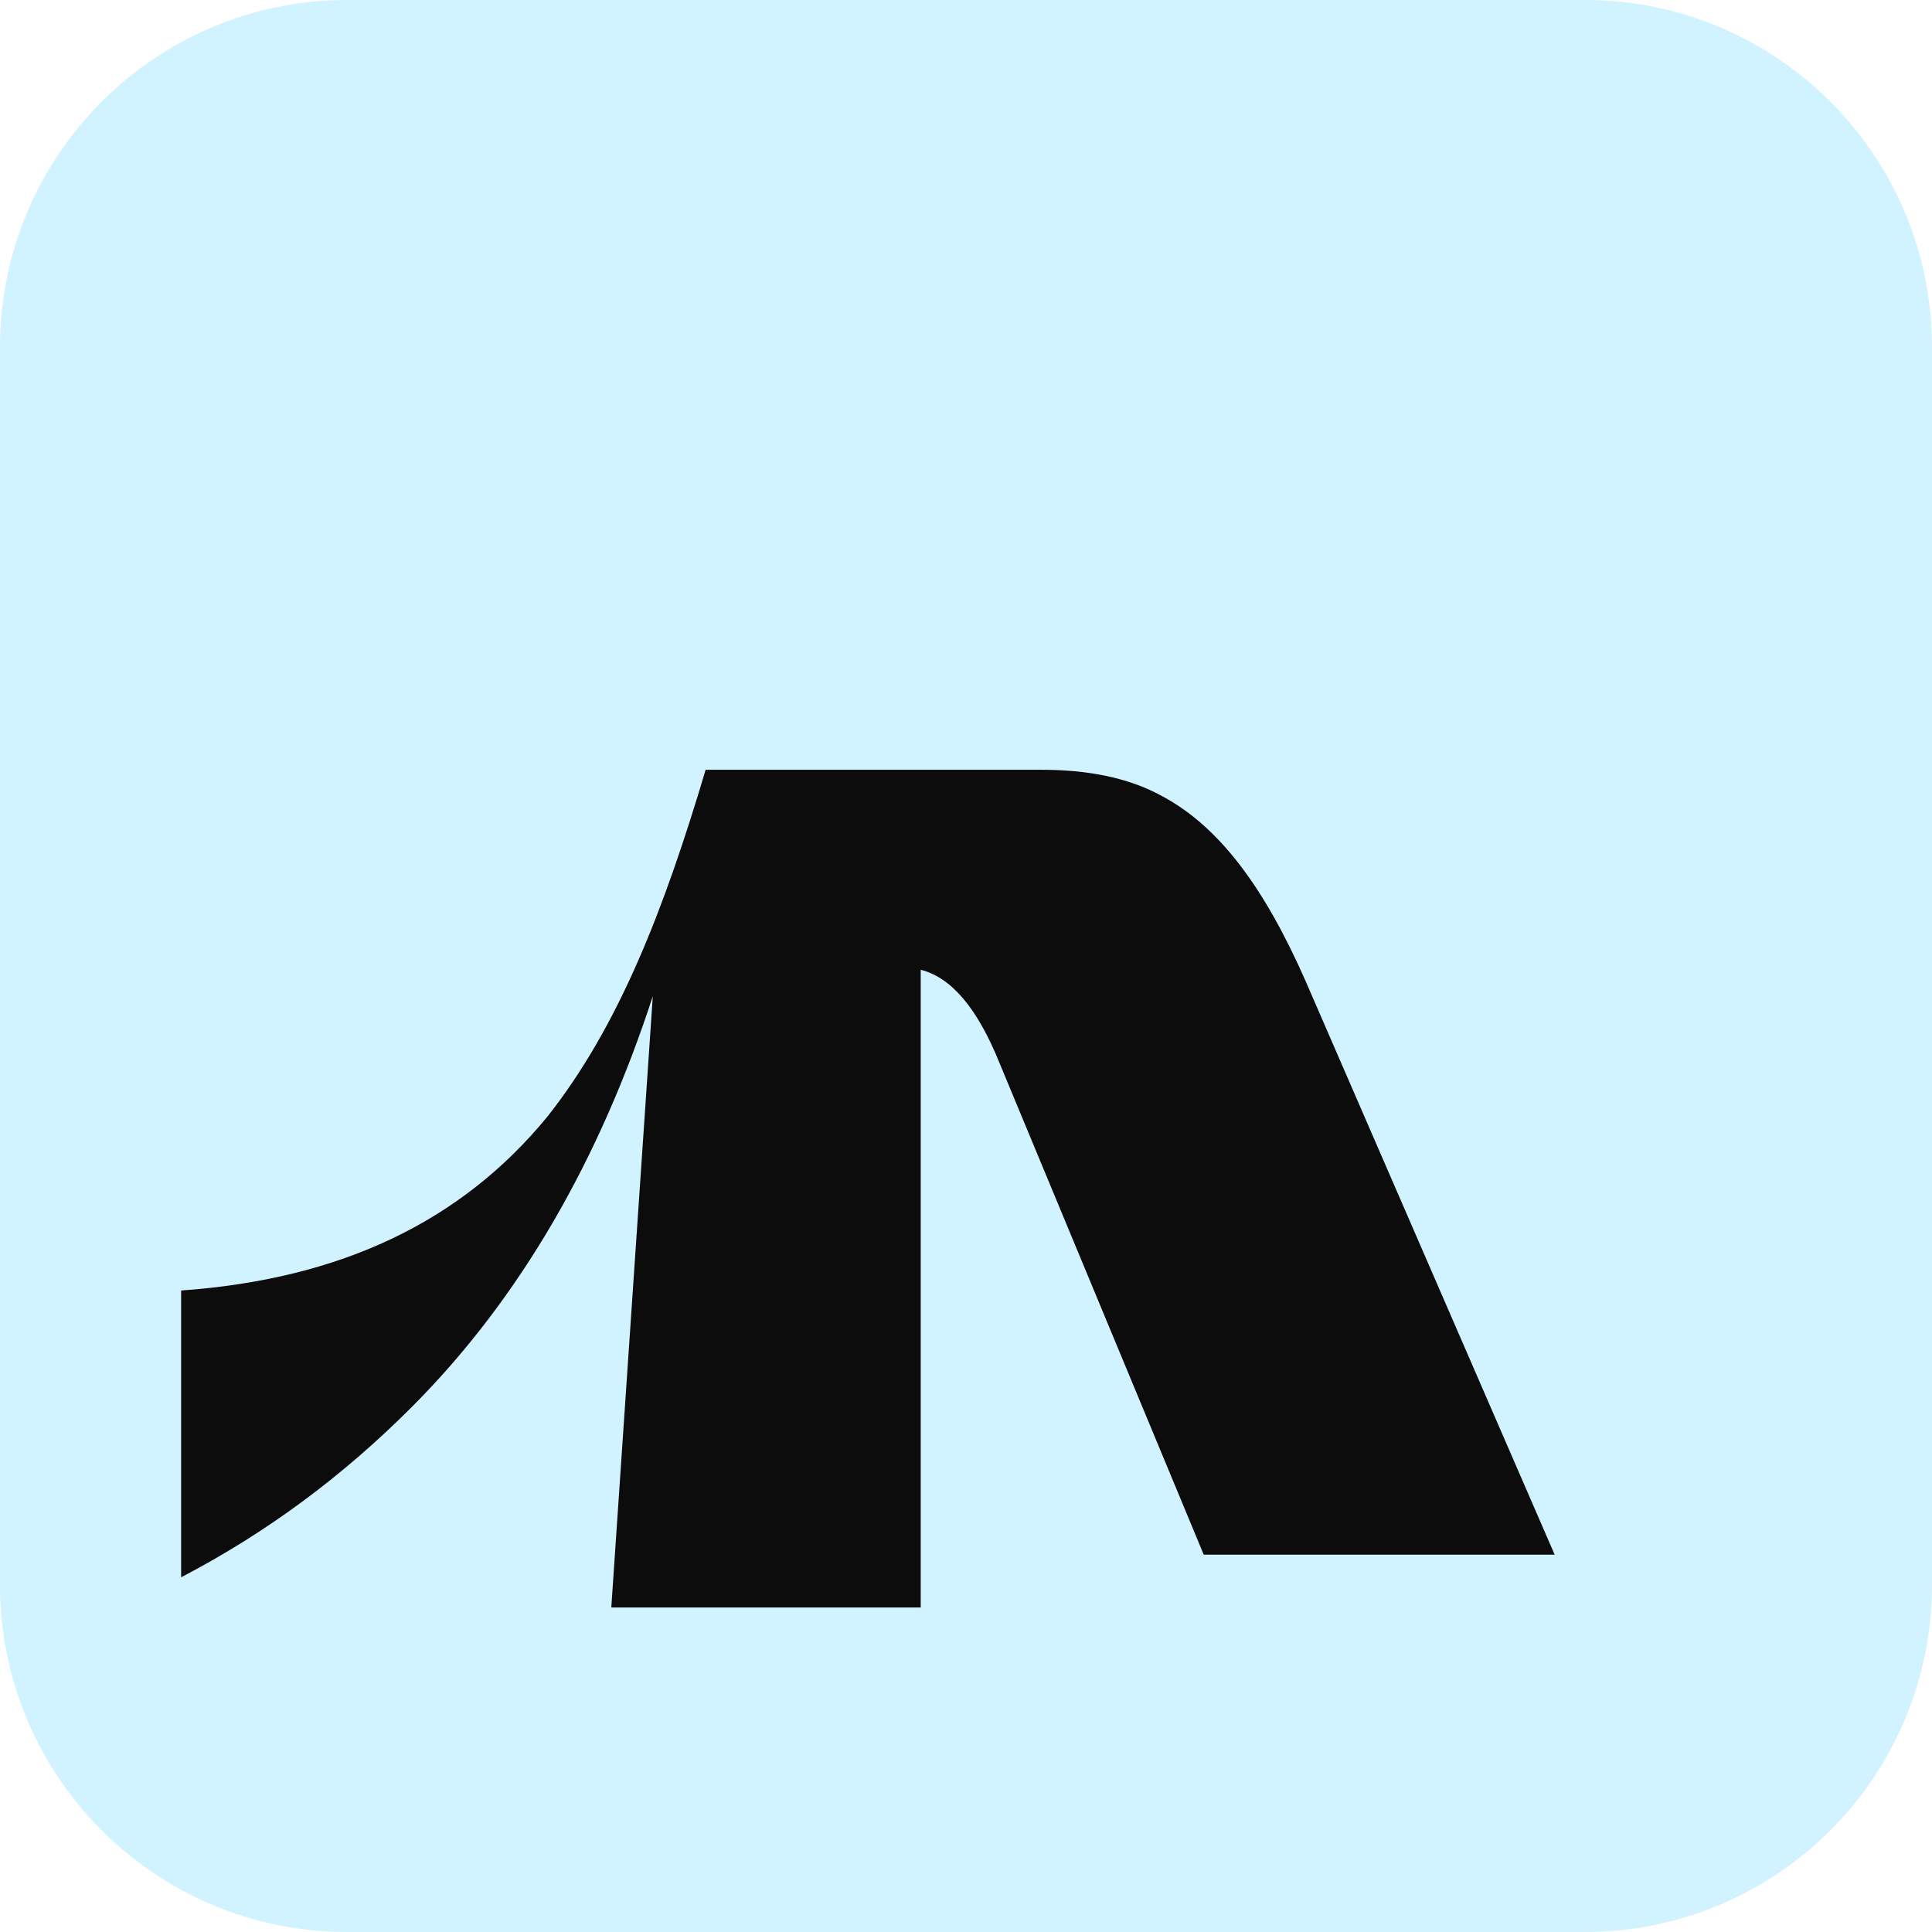
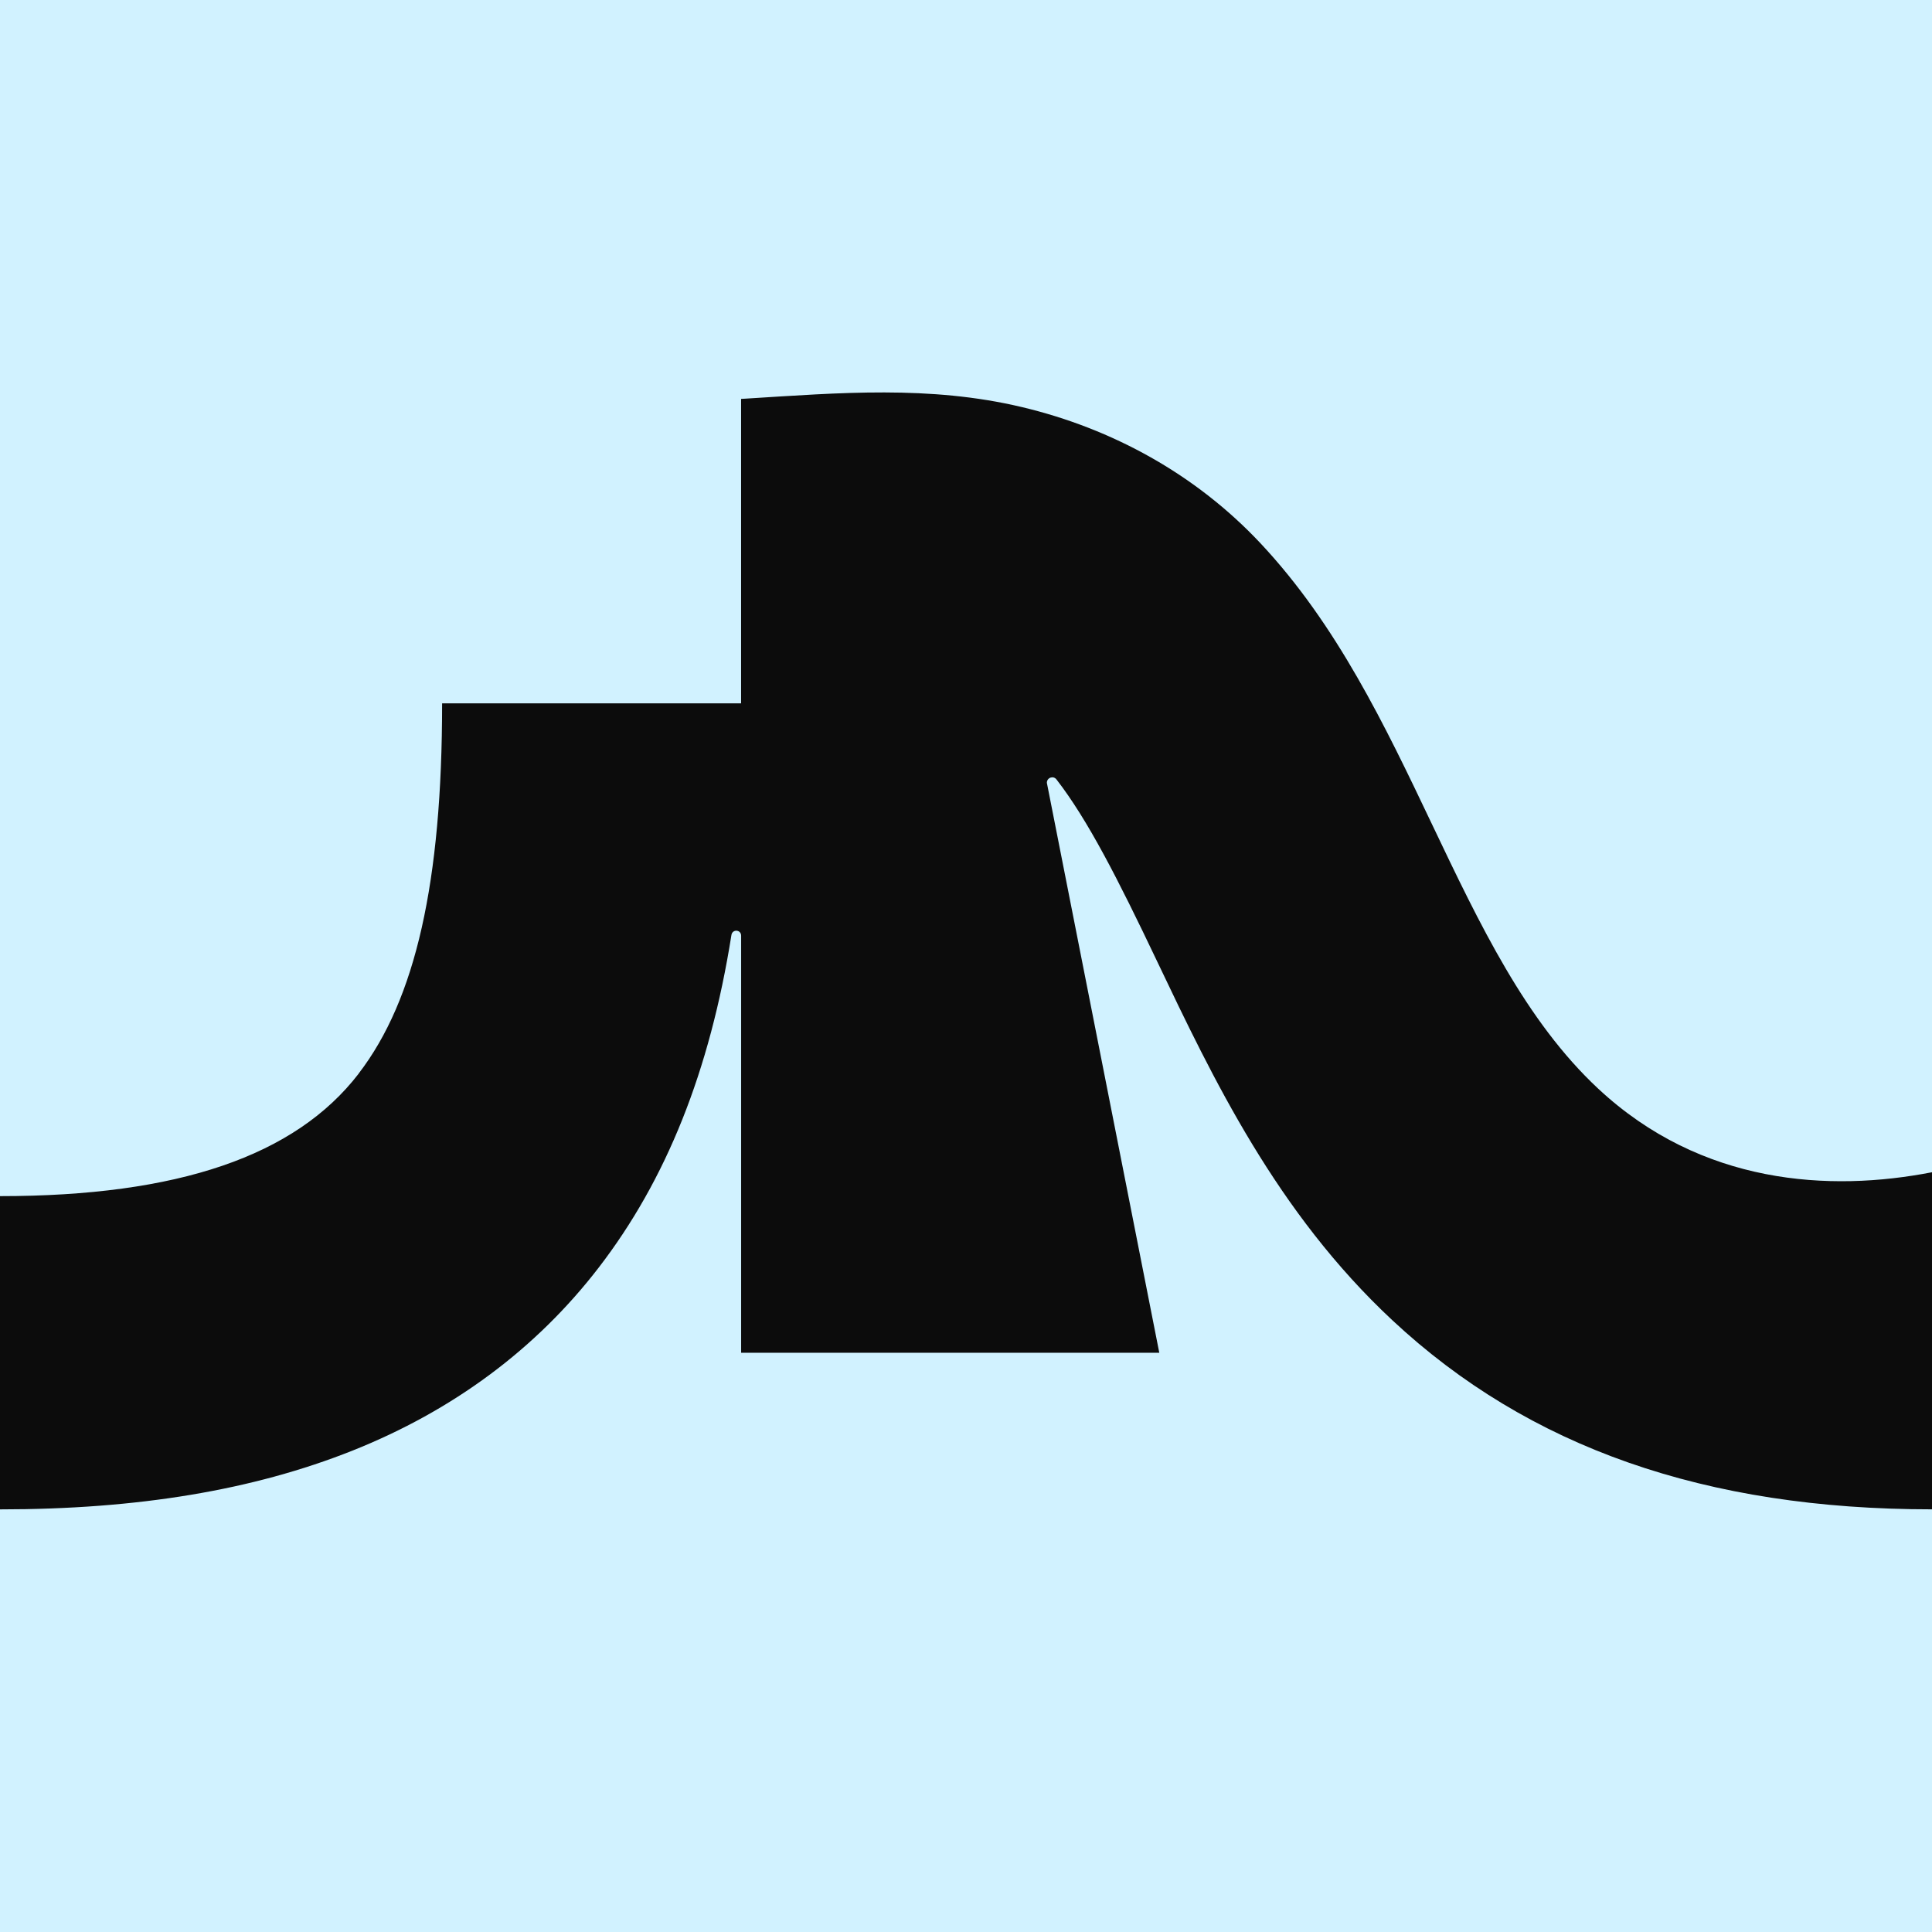
- <svg xmlns="http://www.w3.org/2000/svg" viewBox="0 0 512 512" role="img" aria-label="Matterhorn Work">
-   <rect width="512" height="512" rx="92" fill="#D1F2FF" />
-   <path id="matterhorn-mark" fill="#0C0C0C" d="M48 342c42-3 74-18 97-46 19-24 31-55 42-92H276c12 0 23 2 32 7 15 8 27 24 38 49l66 152h-93l-54-130c-6-15-13-23-21-25v169h-82l11-162c-14 43-35 80-64 109-18 18-38 33-61 45V342Z" />
+ <svg xmlns="http://www.w3.org/2000/svg" viewBox="0 0 256 256" role="img" aria-label="Matterhorn Work">
+   <rect width="256" height="256" fill="#D1F2FF" />
+   <path id="matterhorn-mark" fill="#0C0C0C" d="M47.528 142.245C55.073 132.434 58.582 116.854 58.582 93.201H98.2V52.857C98.433 52.841 98.661 52.831 98.894 52.816C111.229 52.048 123.179 51.036 135.388 53.936C147.389 56.785 158.458 62.86 167.021 71.986C177.158 82.793 183.539 96.184 189.706 109.134C196.117 122.592 202.173 135.303 211.774 144.258C225.451 157.016 242.45 157.965 256 155.329V199.995C225.957 199.995 202.573 191.803 184.506 174.951C169.168 160.647 160.742 142.95 153.303 127.339C148.103 116.418 144.133 108.63 139.986 103.276C139.565 102.737 138.715 103.037 138.715 103.727L153.612 179.247H98.205V123.987C98.205 123.168 97.051 123.08 96.919 123.884C94.043 141.98 88.28 156.331 79.348 167.942C71.054 178.728 60.055 186.9 46.672 192.228C33.522 197.458 18.255 200 0 200V158.494C23.582 158.494 39.127 153.182 47.533 142.255L47.528 142.245Z" />
</svg>
